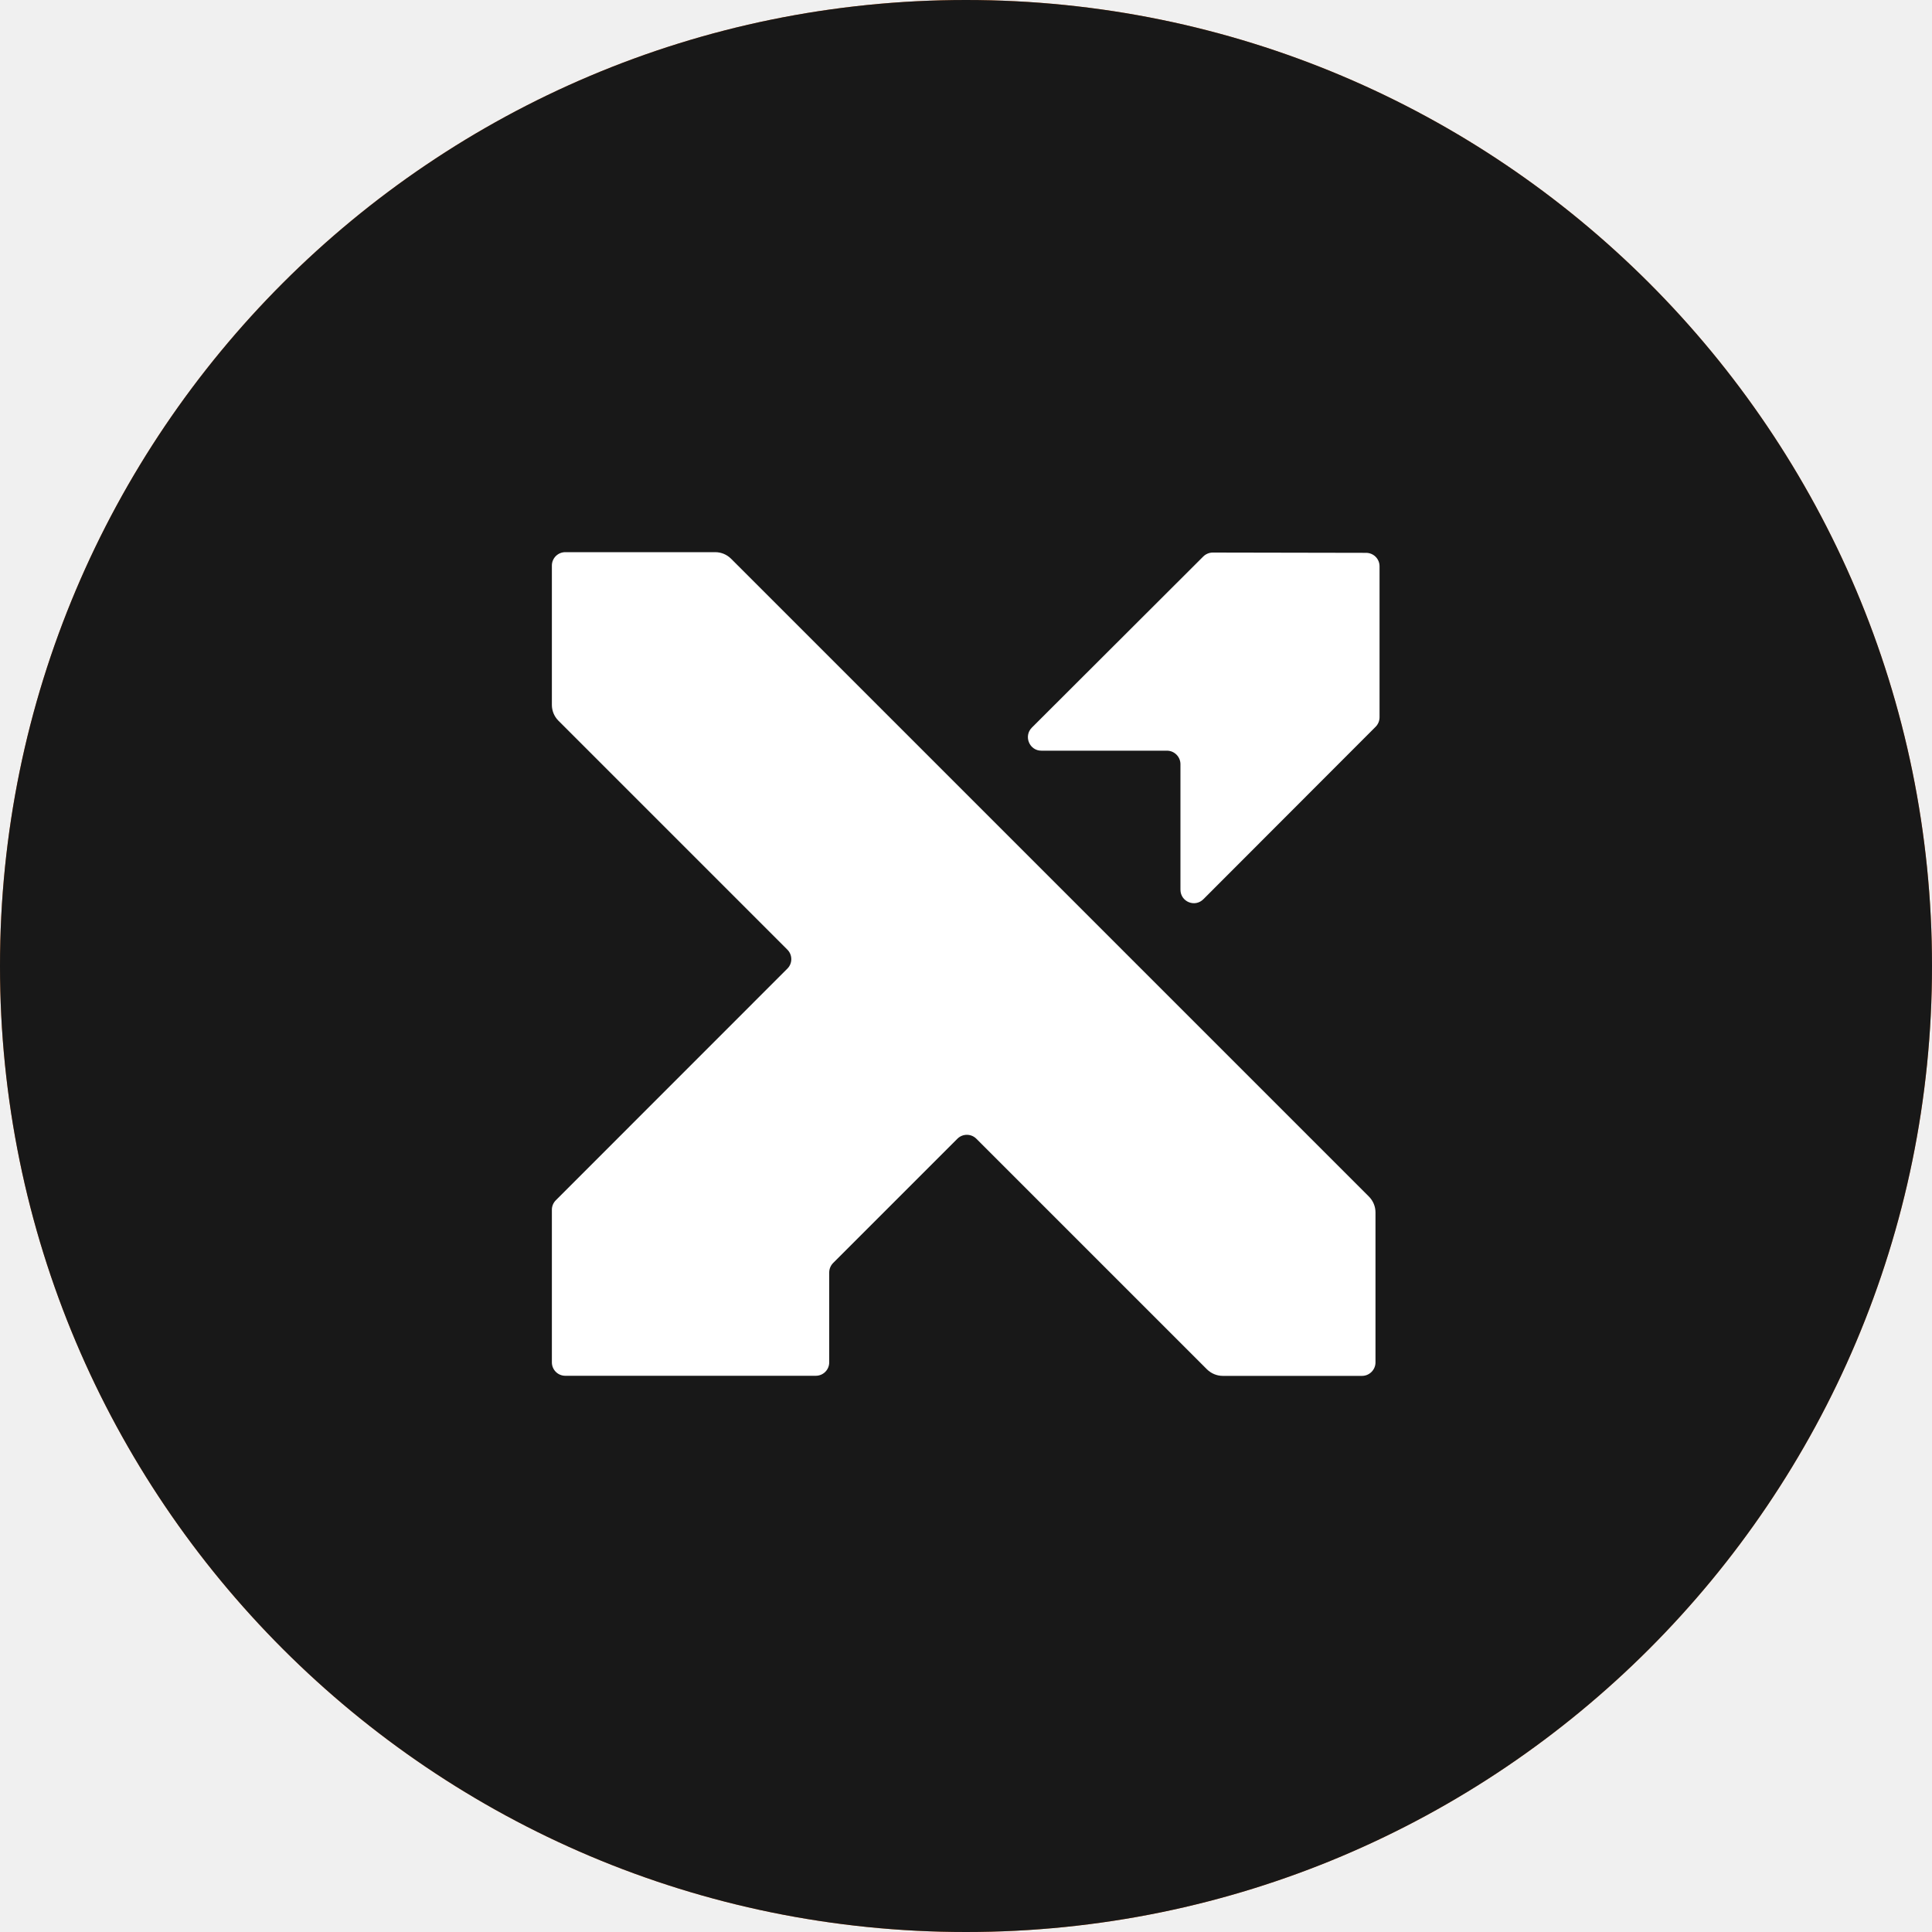
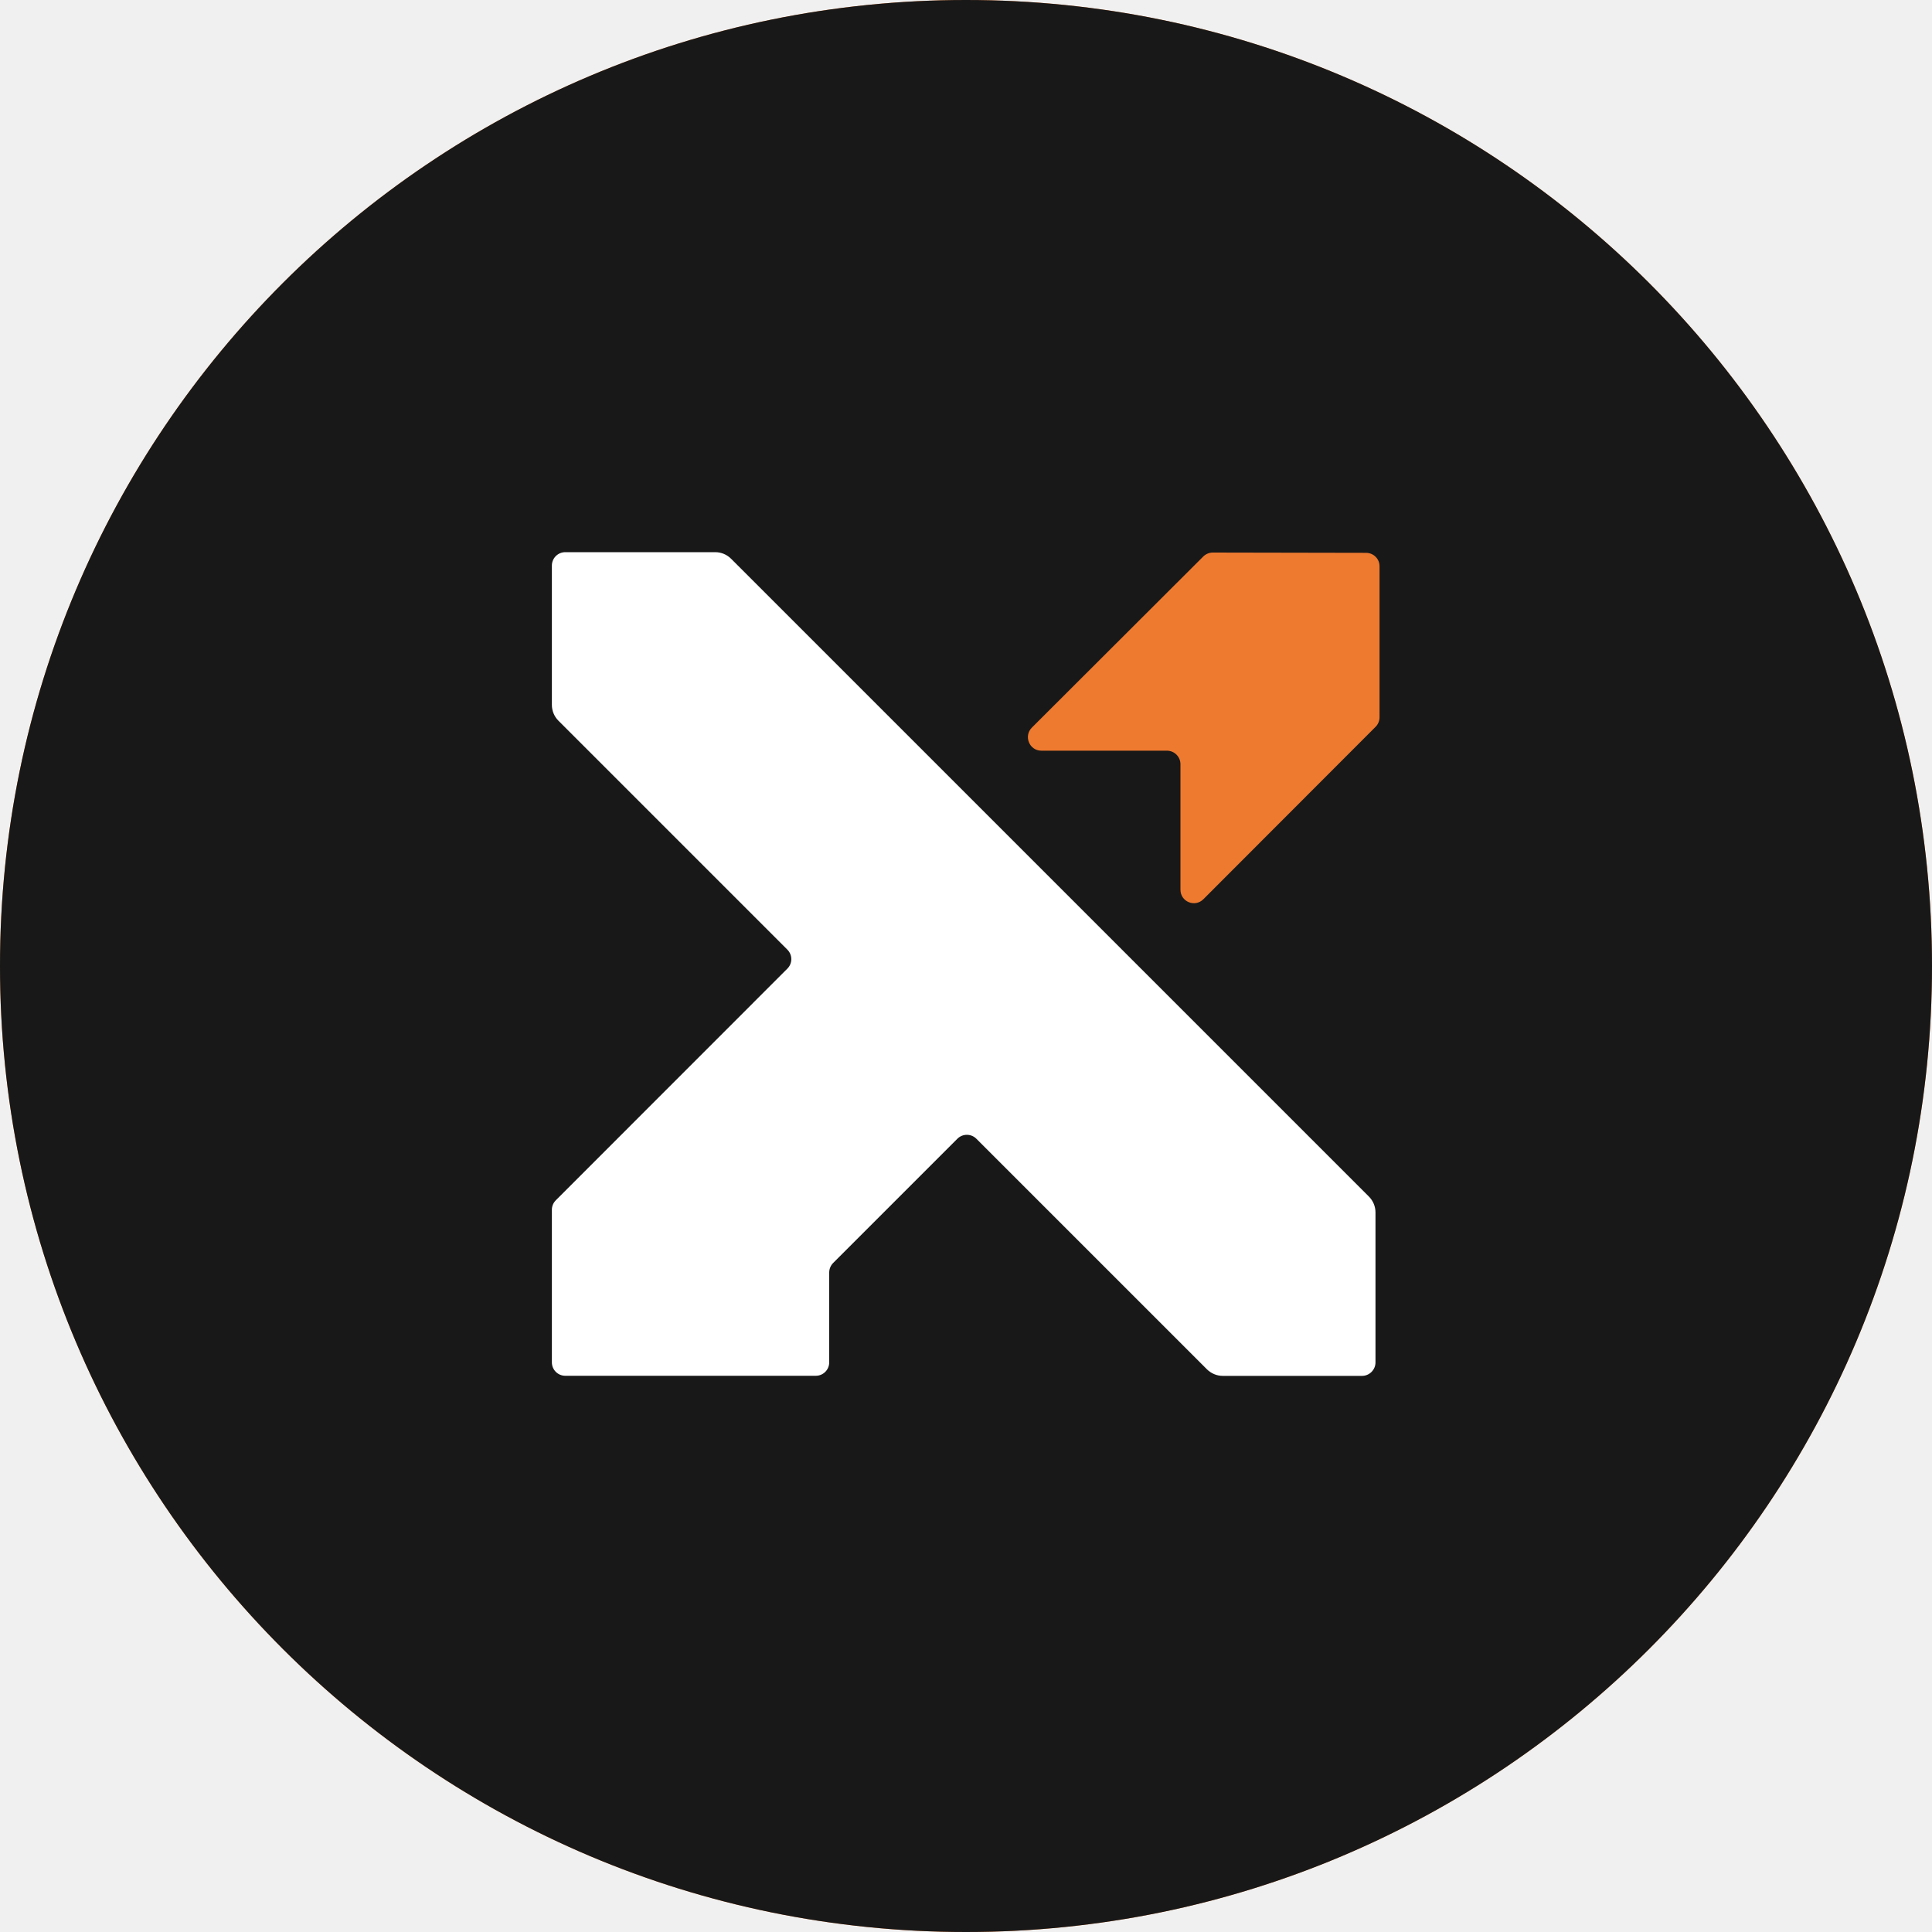
<svg xmlns="http://www.w3.org/2000/svg" width="20" height="20" viewBox="0 0 20 20" fill="none">
  <rect width="20" height="20" rx="10" fill="#EE7A30" />
  <rect width="20" height="20" rx="10" fill="#181818" />
  <g clip-path="url(#clip0_4502_144105)">
    <path d="M14.239 14.103V12.551C14.239 12.49 14.215 12.431 14.171 12.387L7.568 5.784C7.524 5.74 7.465 5.716 7.404 5.716H5.852C5.775 5.716 5.713 5.778 5.713 5.855V7.297C5.713 7.358 5.737 7.417 5.781 7.461L8.151 9.831C8.205 9.885 8.205 9.973 8.151 10.027L5.754 12.425C5.728 12.451 5.713 12.486 5.713 12.523V14.103C5.713 14.18 5.775 14.242 5.852 14.242H8.445C8.522 14.242 8.584 14.18 8.584 14.103V13.172C8.584 13.136 8.599 13.1 8.625 13.074L9.911 11.788C9.965 11.734 10.053 11.734 10.107 11.788L12.494 14.175C12.538 14.218 12.596 14.243 12.658 14.243H14.1C14.176 14.243 14.239 14.18 14.239 14.104L14.239 14.103Z" fill="white" />
-     <path d="M10.781 7.771H12.08C12.157 7.771 12.22 7.834 12.22 7.911V9.21C12.22 9.335 12.37 9.397 12.458 9.308L14.24 7.524C14.266 7.498 14.281 7.462 14.281 7.425V5.862C14.281 5.785 14.219 5.723 14.141 5.723L12.555 5.72C12.518 5.72 12.482 5.735 12.456 5.761L10.682 7.532C10.594 7.62 10.656 7.771 10.78 7.771H10.781Z" fill="white" />
+     <path d="M10.781 7.771H12.08C12.157 7.771 12.22 7.834 12.22 7.911V9.21C12.22 9.335 12.37 9.397 12.458 9.308L14.24 7.524C14.266 7.498 14.281 7.462 14.281 7.425V5.862C14.281 5.785 14.219 5.723 14.141 5.723L12.555 5.72C12.518 5.72 12.482 5.735 12.456 5.761L10.682 7.532C10.594 7.62 10.656 7.771 10.78 7.771H10.781Z" fill="#EE7A30" />
  </g>
  <defs>
    <clipPath id="clip0_4502_144105">
      <rect width="8.571" height="8.571" fill="white" transform="translate(5.71289 5.71436)" />
    </clipPath>
  </defs>
</svg>
